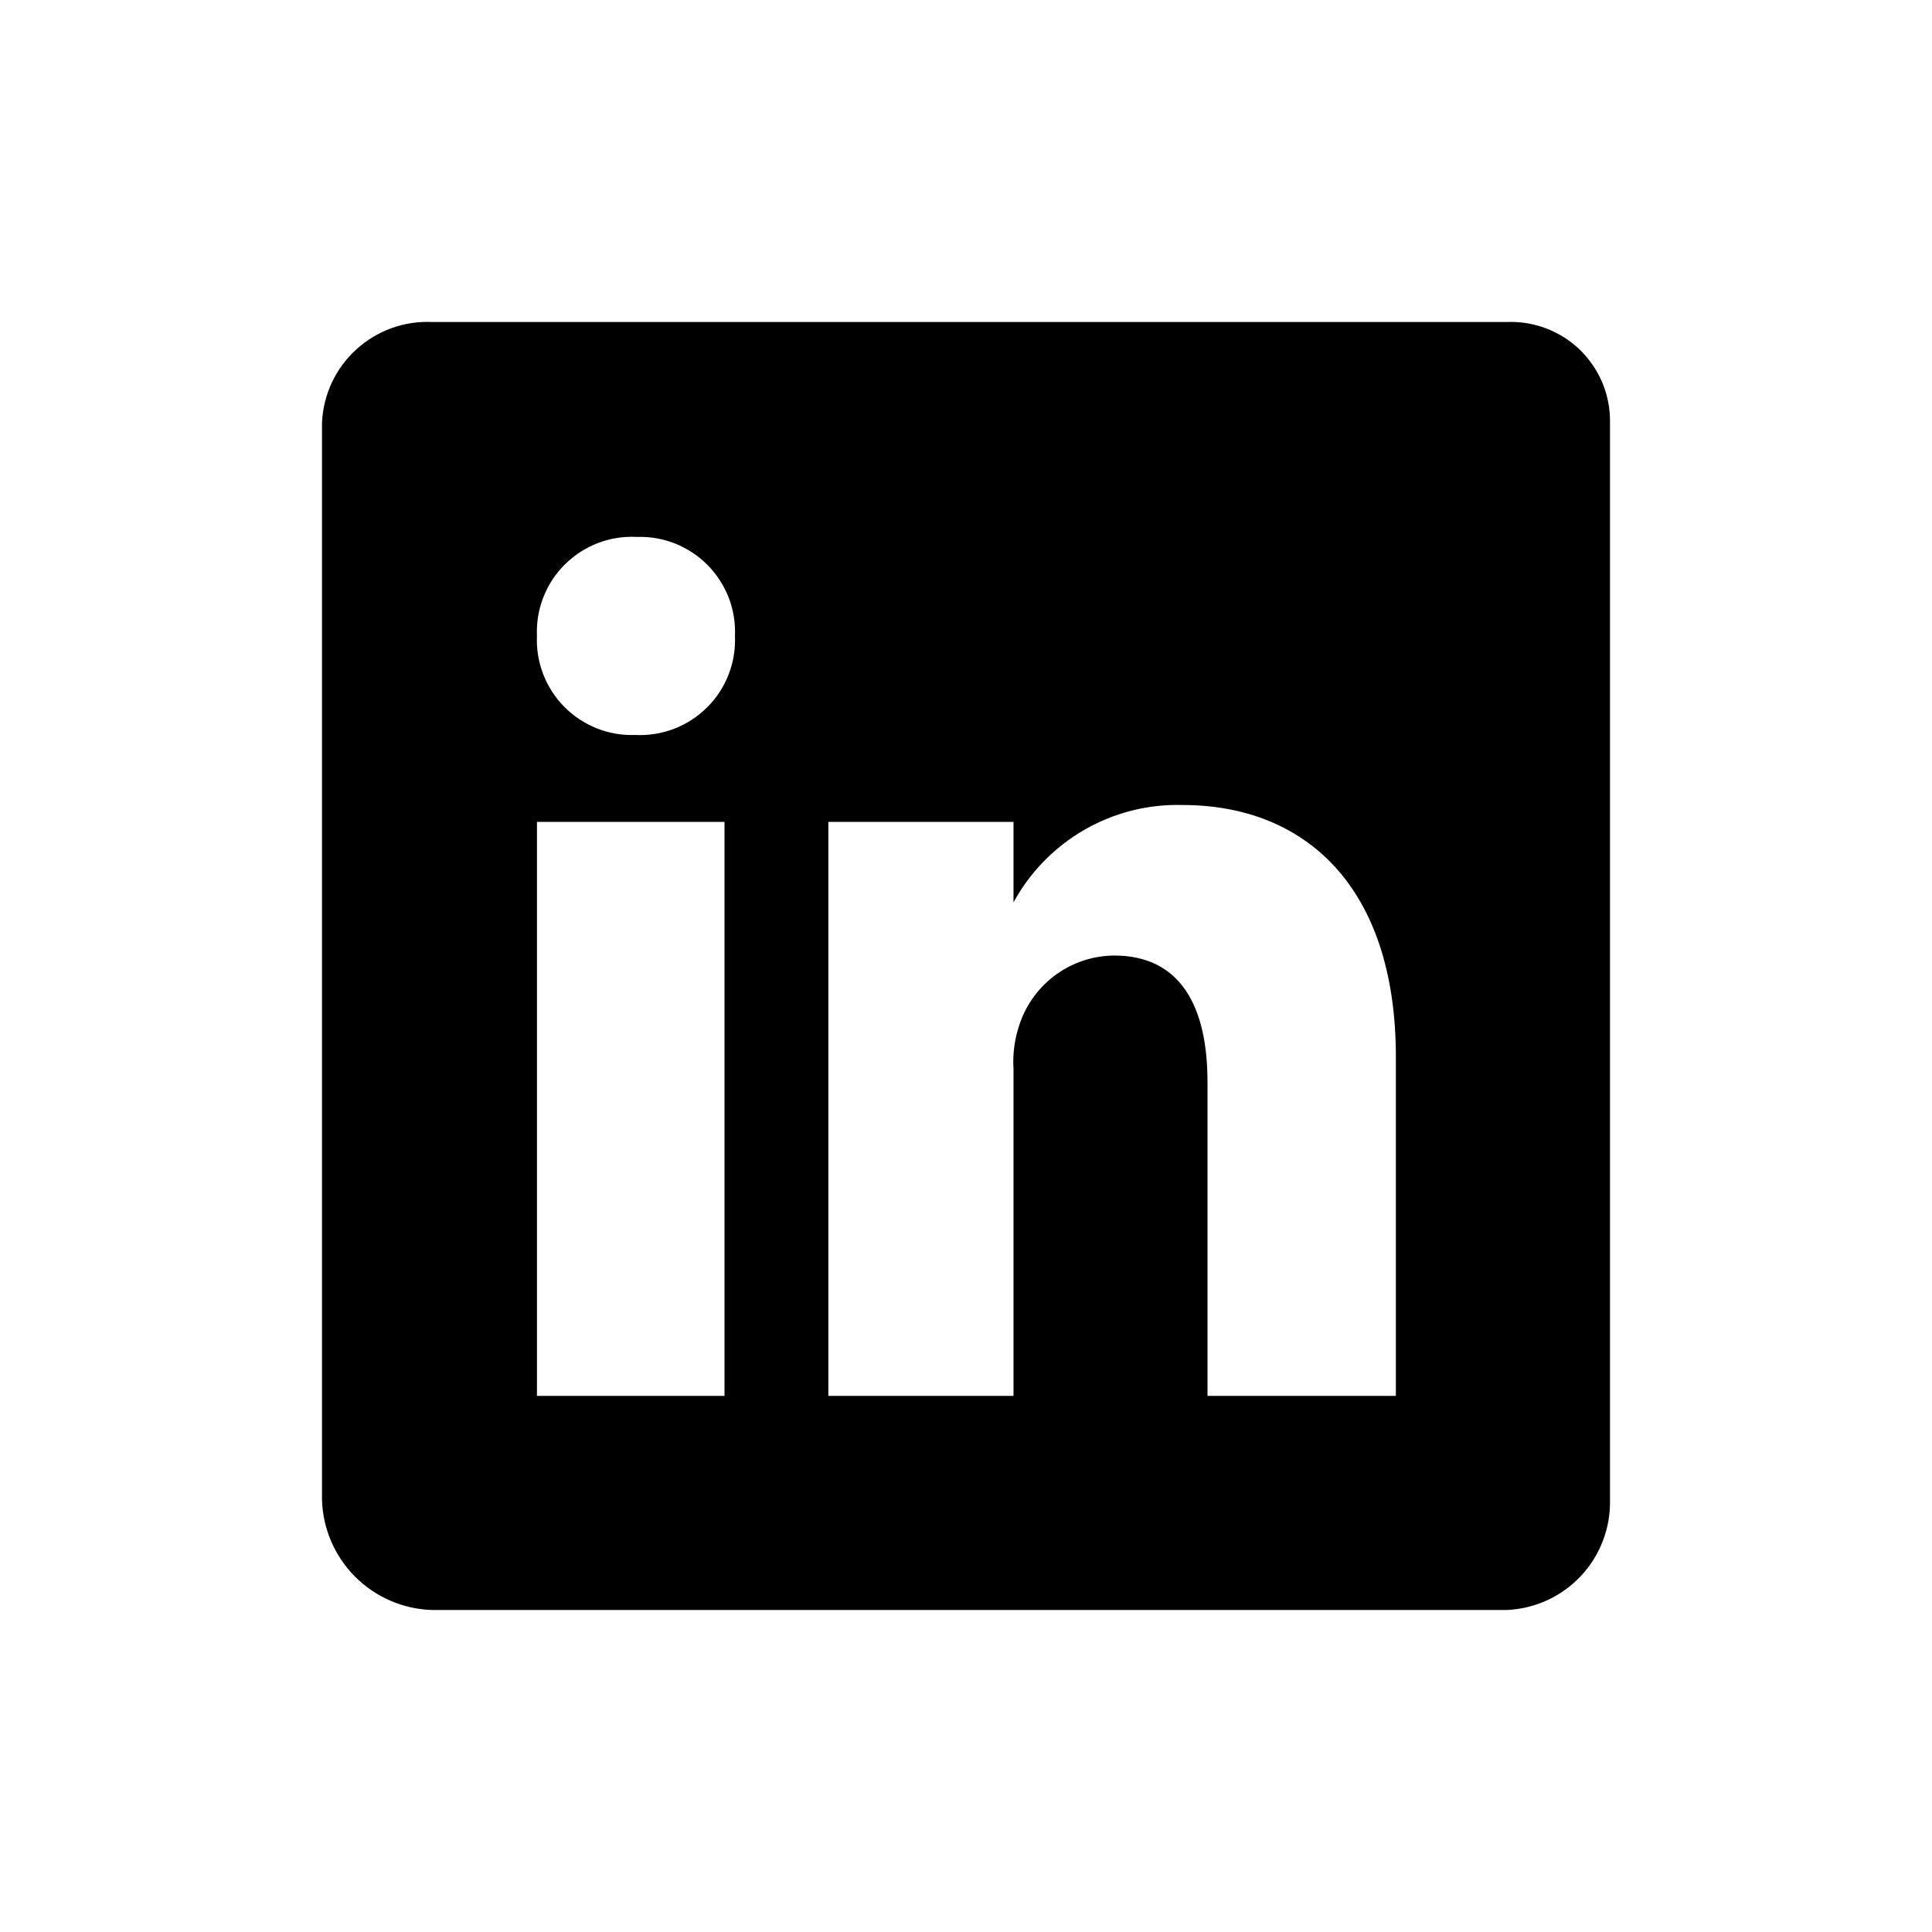
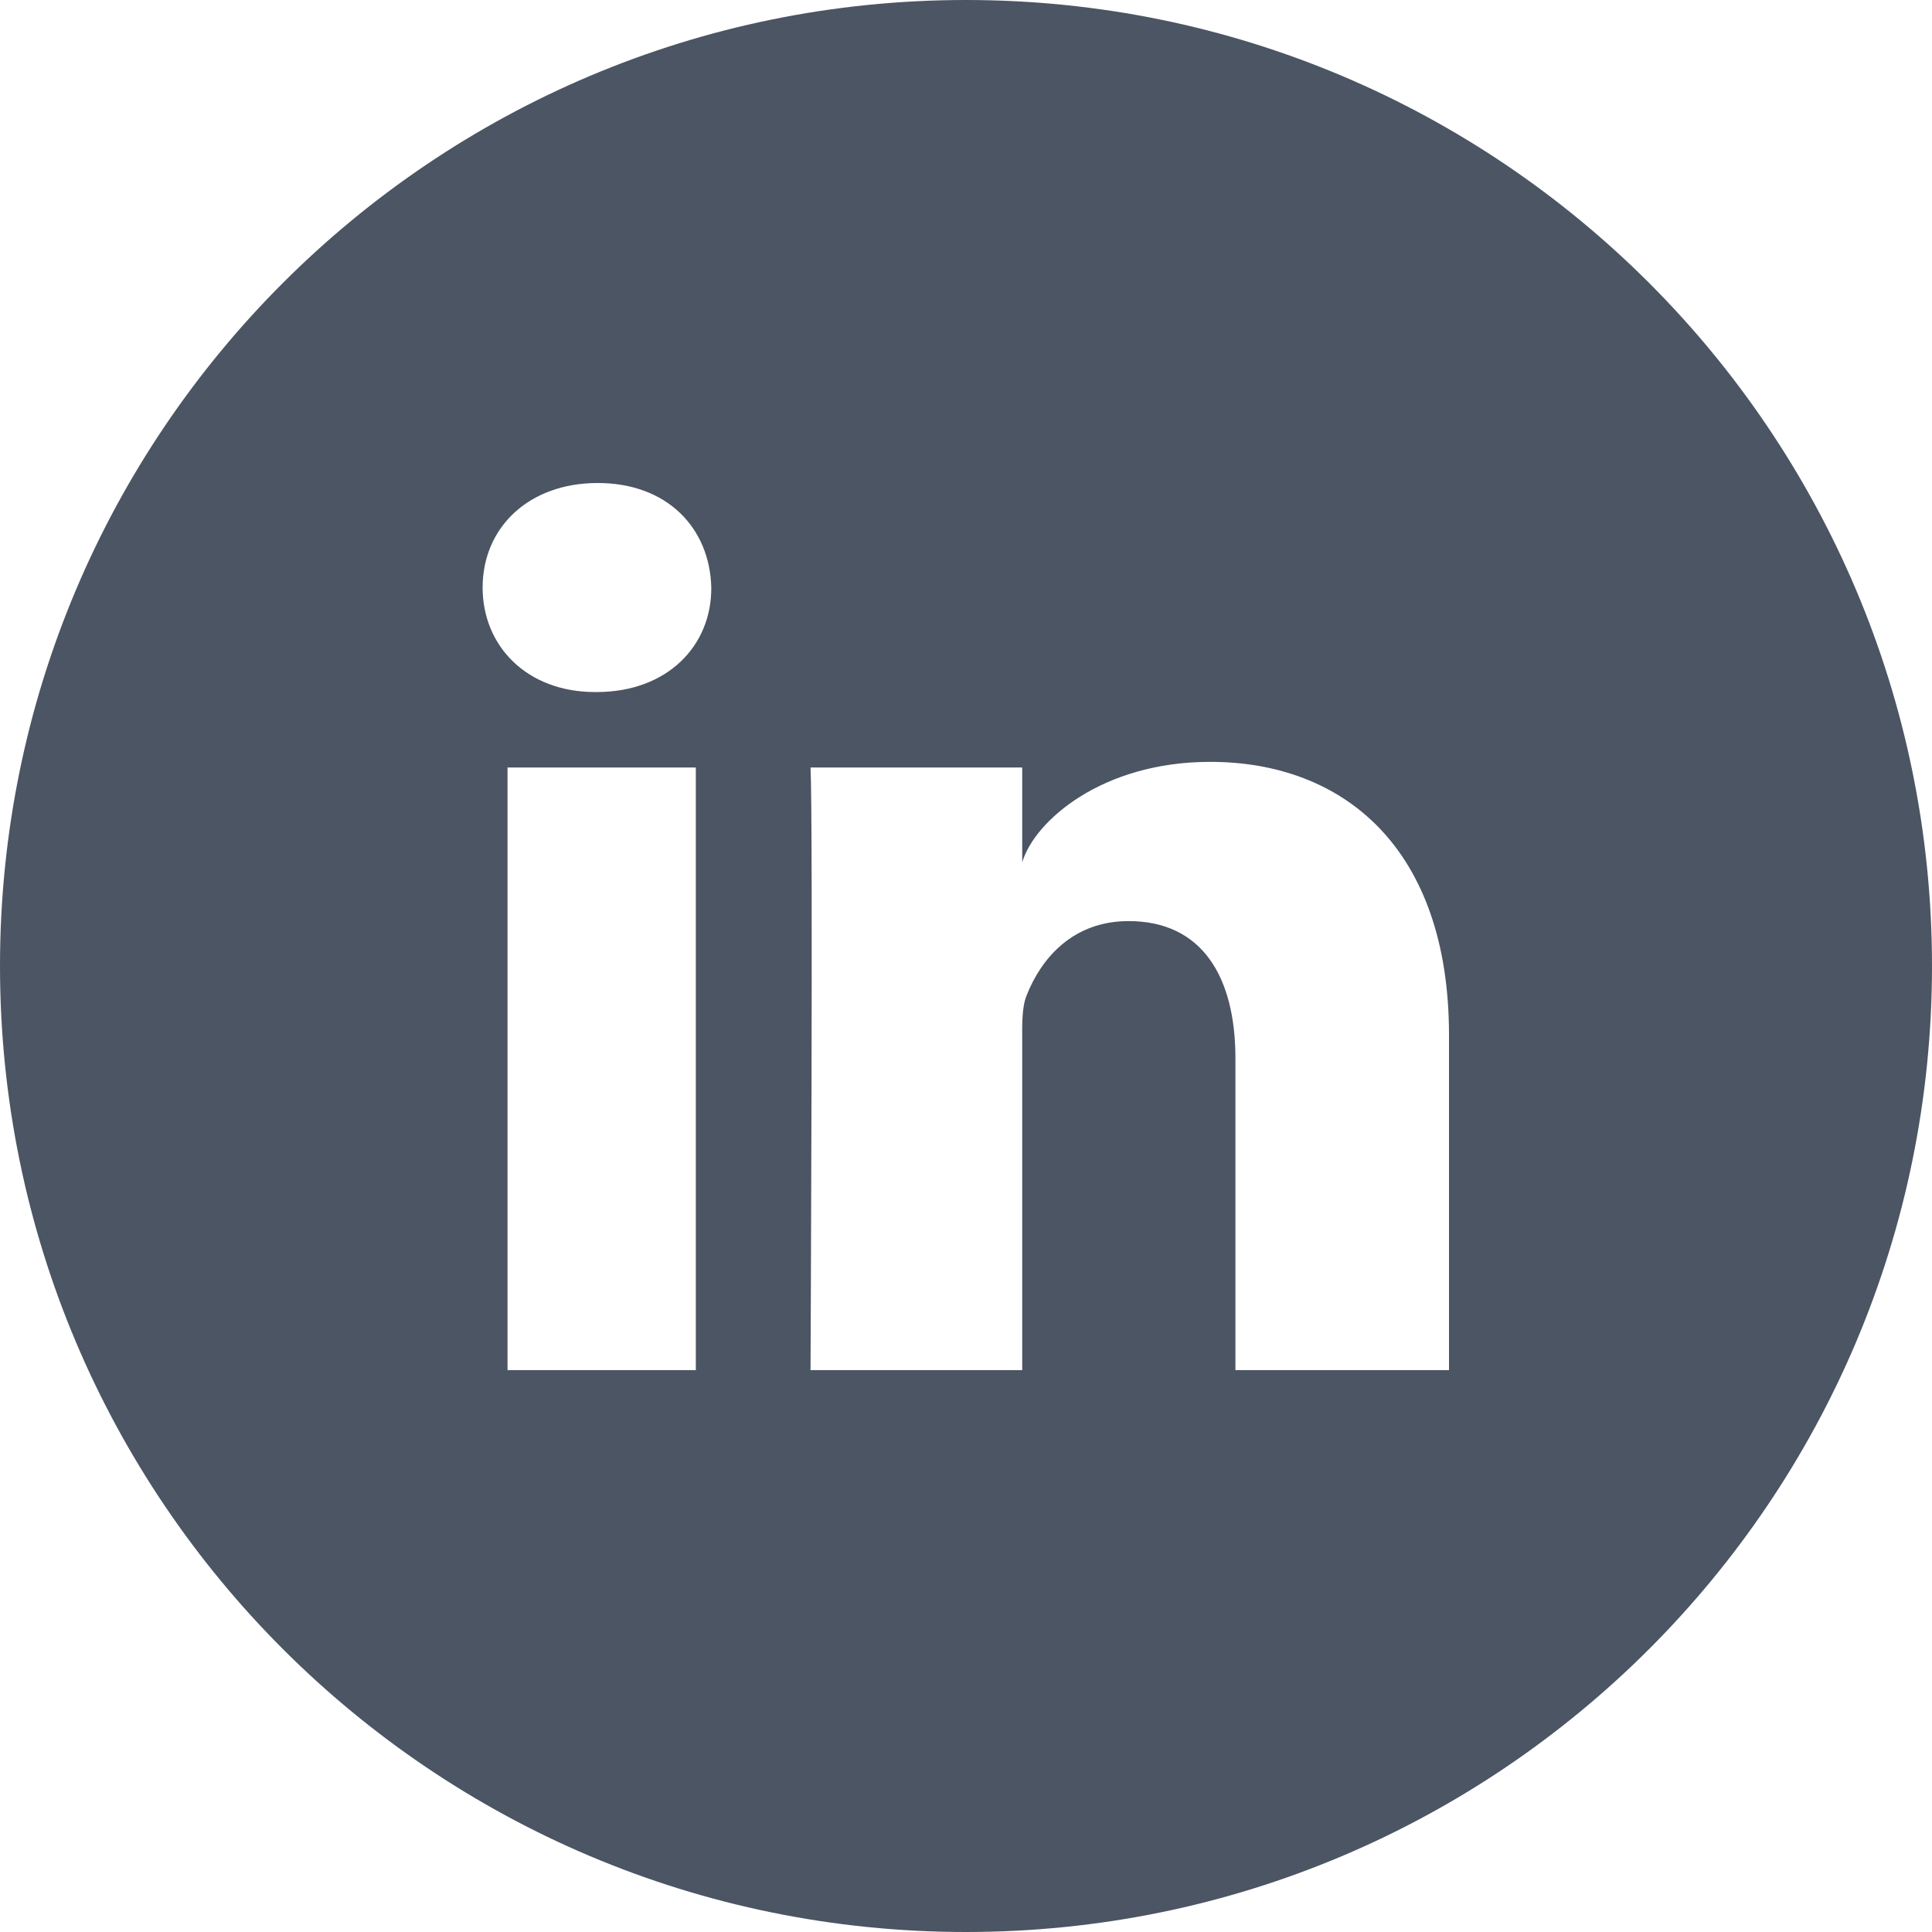
- <svg xmlns="http://www.w3.org/2000/svg" width="800px" height="800px" viewBox="0 0 24 24" fill="none">
-   <path d="M18.72 4H5.37C5.198 3.992 5.026 4.018 4.864 4.076C4.702 4.135 4.553 4.225 4.426 4.341C4.298 4.457 4.195 4.597 4.122 4.753C4.049 4.909 4.008 5.078 4 5.25V18.63C4.01 18.99 4.158 19.333 4.412 19.587C4.667 19.842 5.01 19.99 5.37 20H18.72C19.07 19.984 19.4 19.832 19.64 19.576C19.879 19.32 20.008 18.98 20 18.63V5.25C20.003 5.082 19.971 4.916 19.908 4.761C19.844 4.606 19.749 4.466 19.63 4.349C19.51 4.232 19.367 4.141 19.211 4.081C19.054 4.021 18.887 3.993 18.72 4ZM9 17.34H6.67V10.21H9V17.34ZM7.89 9.13C7.727 9.136 7.565 9.108 7.414 9.048C7.263 8.988 7.126 8.897 7.011 8.782C6.897 8.666 6.807 8.528 6.748 8.376C6.69 8.225 6.663 8.063 6.67 7.9C6.663 7.736 6.69 7.572 6.75 7.419C6.81 7.265 6.901 7.126 7.018 7.011C7.135 6.895 7.274 6.805 7.428 6.746C7.582 6.687 7.746 6.661 7.91 6.67C8.073 6.664 8.235 6.692 8.386 6.752C8.537 6.812 8.674 6.903 8.789 7.018C8.903 7.134 8.993 7.272 9.052 7.423C9.11 7.575 9.137 7.737 9.13 7.9C9.137 8.064 9.11 8.228 9.05 8.381C8.99 8.535 8.899 8.674 8.782 8.789C8.665 8.905 8.526 8.995 8.372 9.054C8.218 9.113 8.054 9.138 7.89 9.13ZM17.34 17.34H15V13.44C15 12.51 14.67 11.87 13.84 11.87C13.582 11.872 13.331 11.954 13.122 12.104C12.912 12.255 12.755 12.466 12.67 12.71C12.605 12.893 12.578 13.086 12.59 13.28V17.34H10.29V10.21H12.59V11.21C12.794 10.834 13.099 10.523 13.469 10.309C13.84 10.095 14.262 9.988 14.69 10C16.2 10 17.34 11 17.34 13.13V17.34Z" fill="#000000" />
+ <svg xmlns="http://www.w3.org/2000/svg" fill="#4b5563" height="800px" width="800px" version="1.1" id="Layer_1" viewBox="-143 145 512 512" xml:space="preserve">
+   <g id="SVGRepo_bgCarrier" stroke-width="0" />
+   <g id="SVGRepo_tracerCarrier" stroke-linecap="round" stroke-linejoin="round" />
+   <g id="SVGRepo_iconCarrier">
+     <path d="M113,145c-141.4,0-256,114.6-256,256s114.6,256,256,256s256-114.6,256-256S254.4,145,113,145z M41.4,508.1H-8.5V348.4h49.9 V508.1z M15.1,328.4h-0.4c-18.1,0-29.8-12.2-29.8-27.7c0-15.8,12.1-27.7,30.5-27.7c18.4,0,29.7,11.9,30.1,27.7 C45.6,316.1,33.9,328.4,15.1,328.4z M241,508.1h-56.6v-82.6c0-21.6-8.8-36.4-28.3-36.4c-14.9,0-23.2,10-27,19.6 c-1.4,3.4-1.2,8.2-1.2,13.1v86.3H71.8c0,0,0.7-146.4,0-159.7h56.1v25.1c3.3-11,21.2-26.6,49.8-26.6c35.5,0,63.3,23,63.3,72.4V508.1z " />
+   </g>
</svg>
